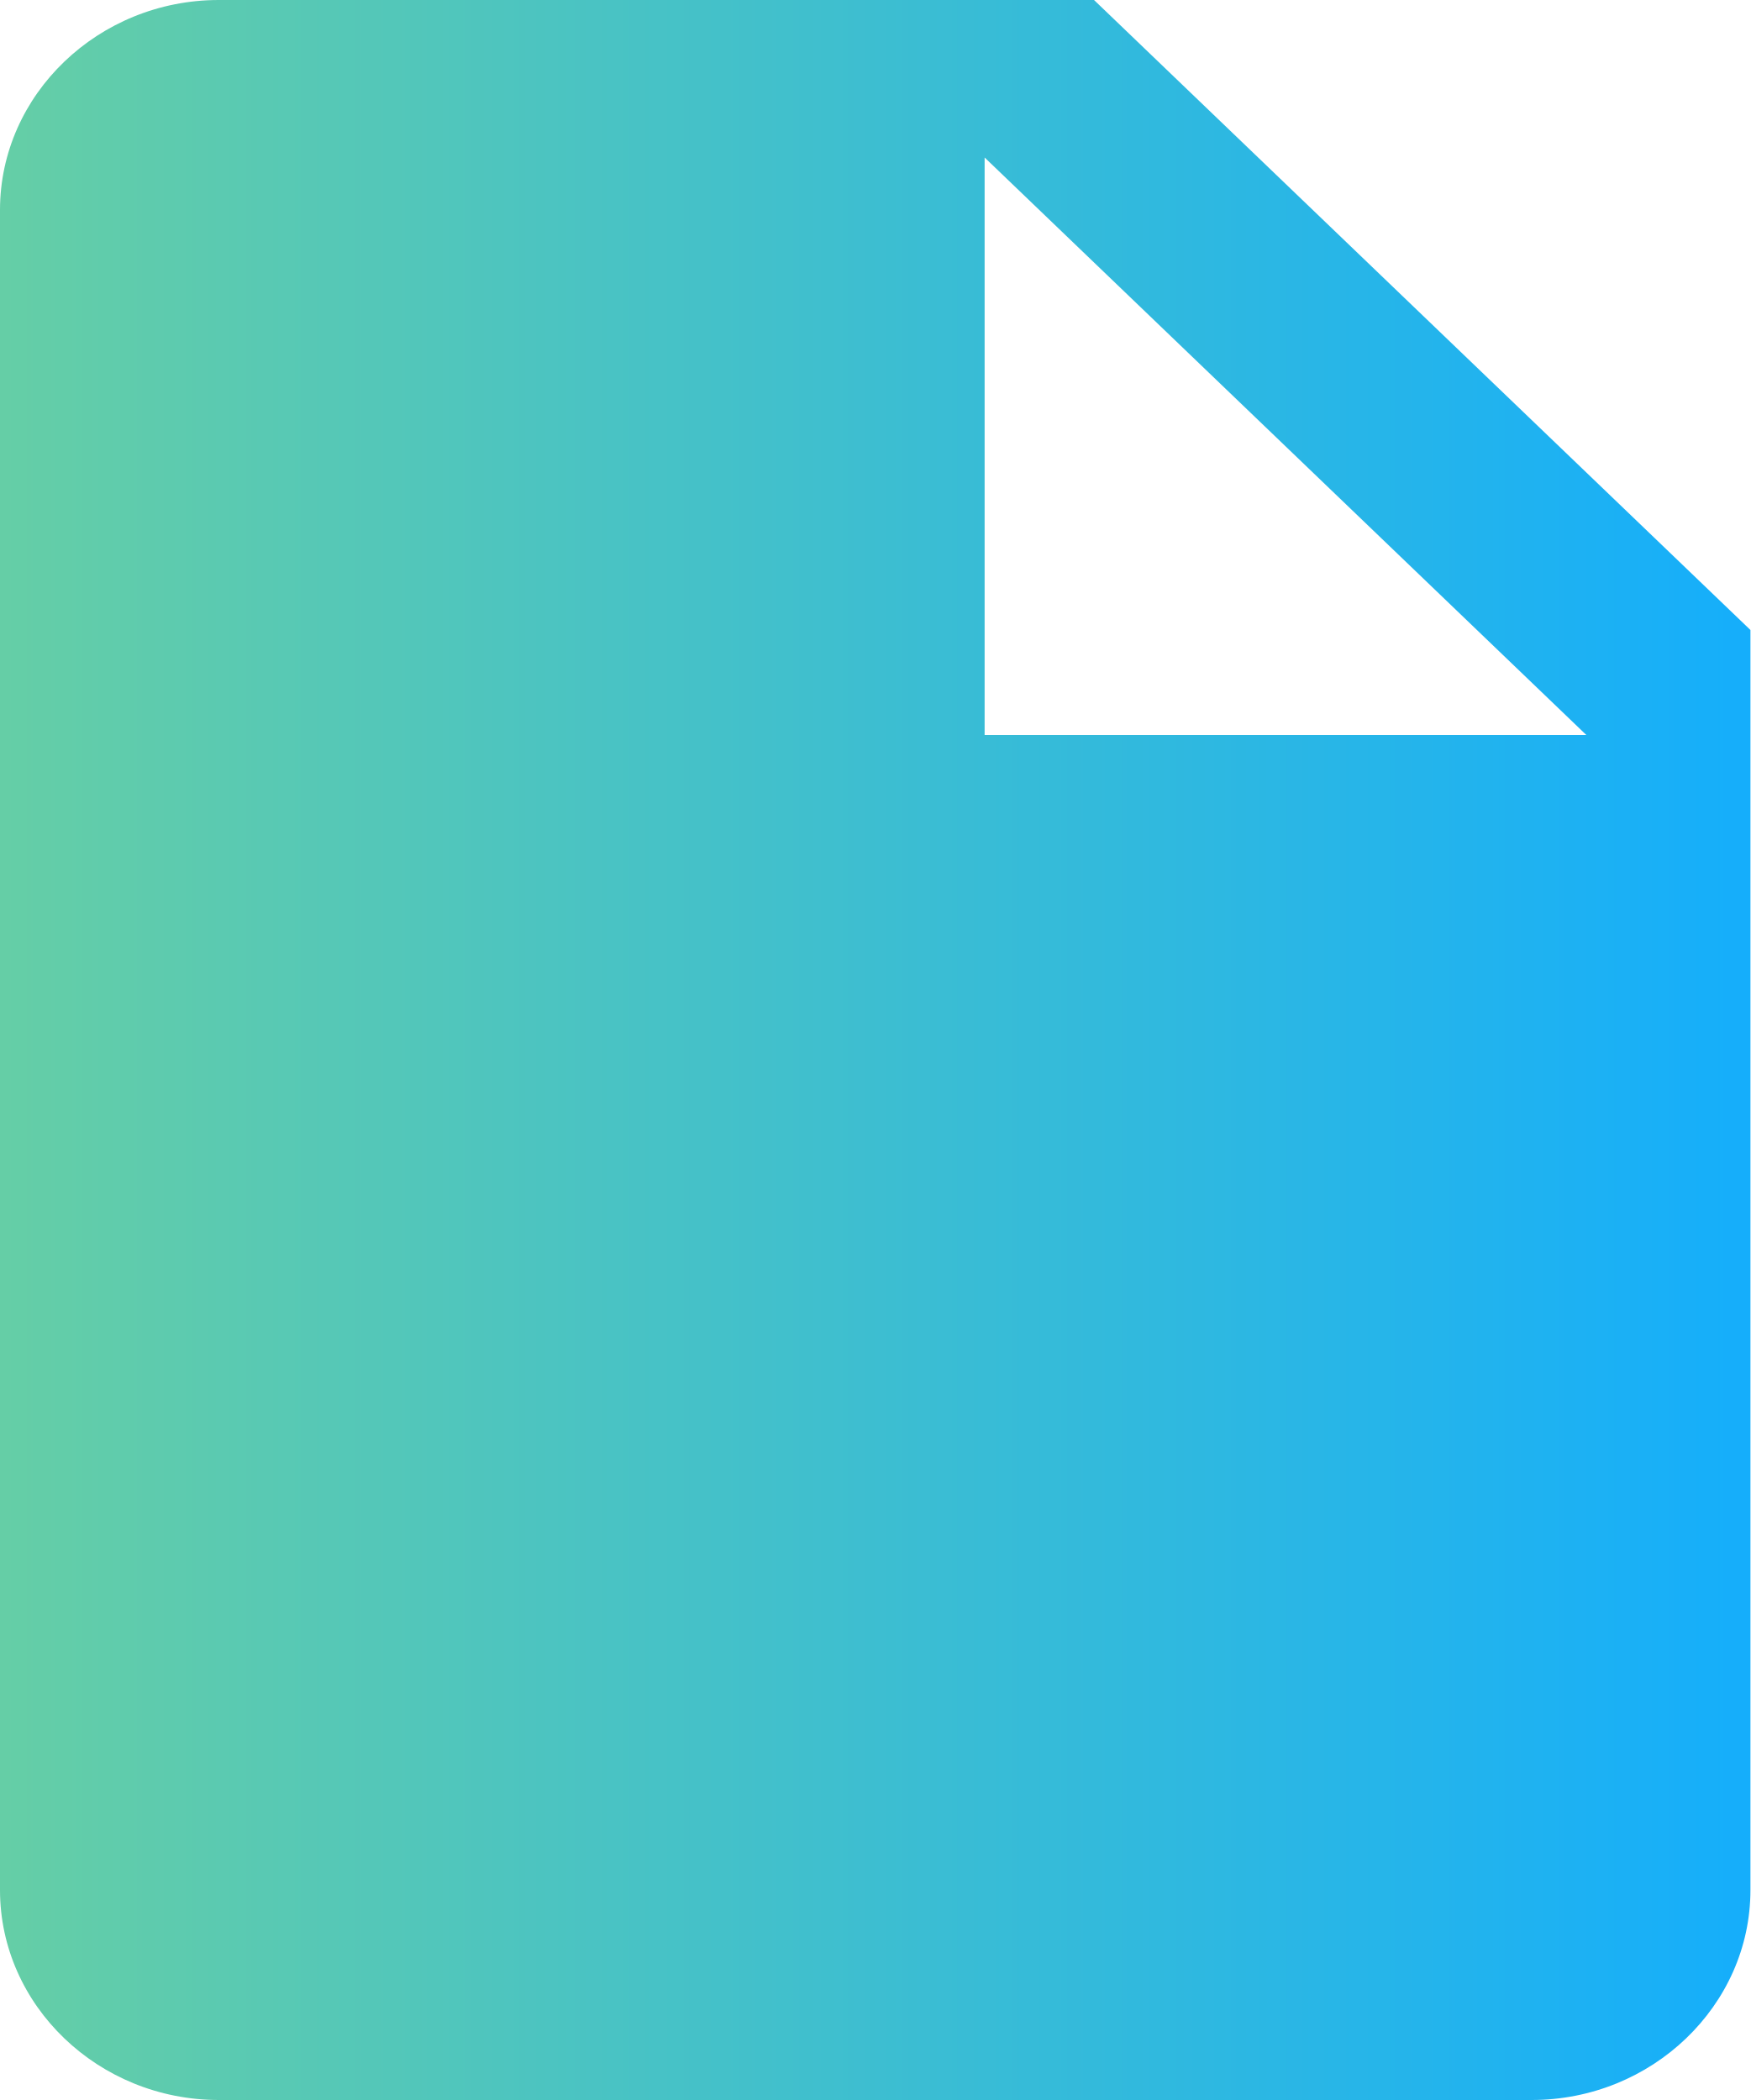
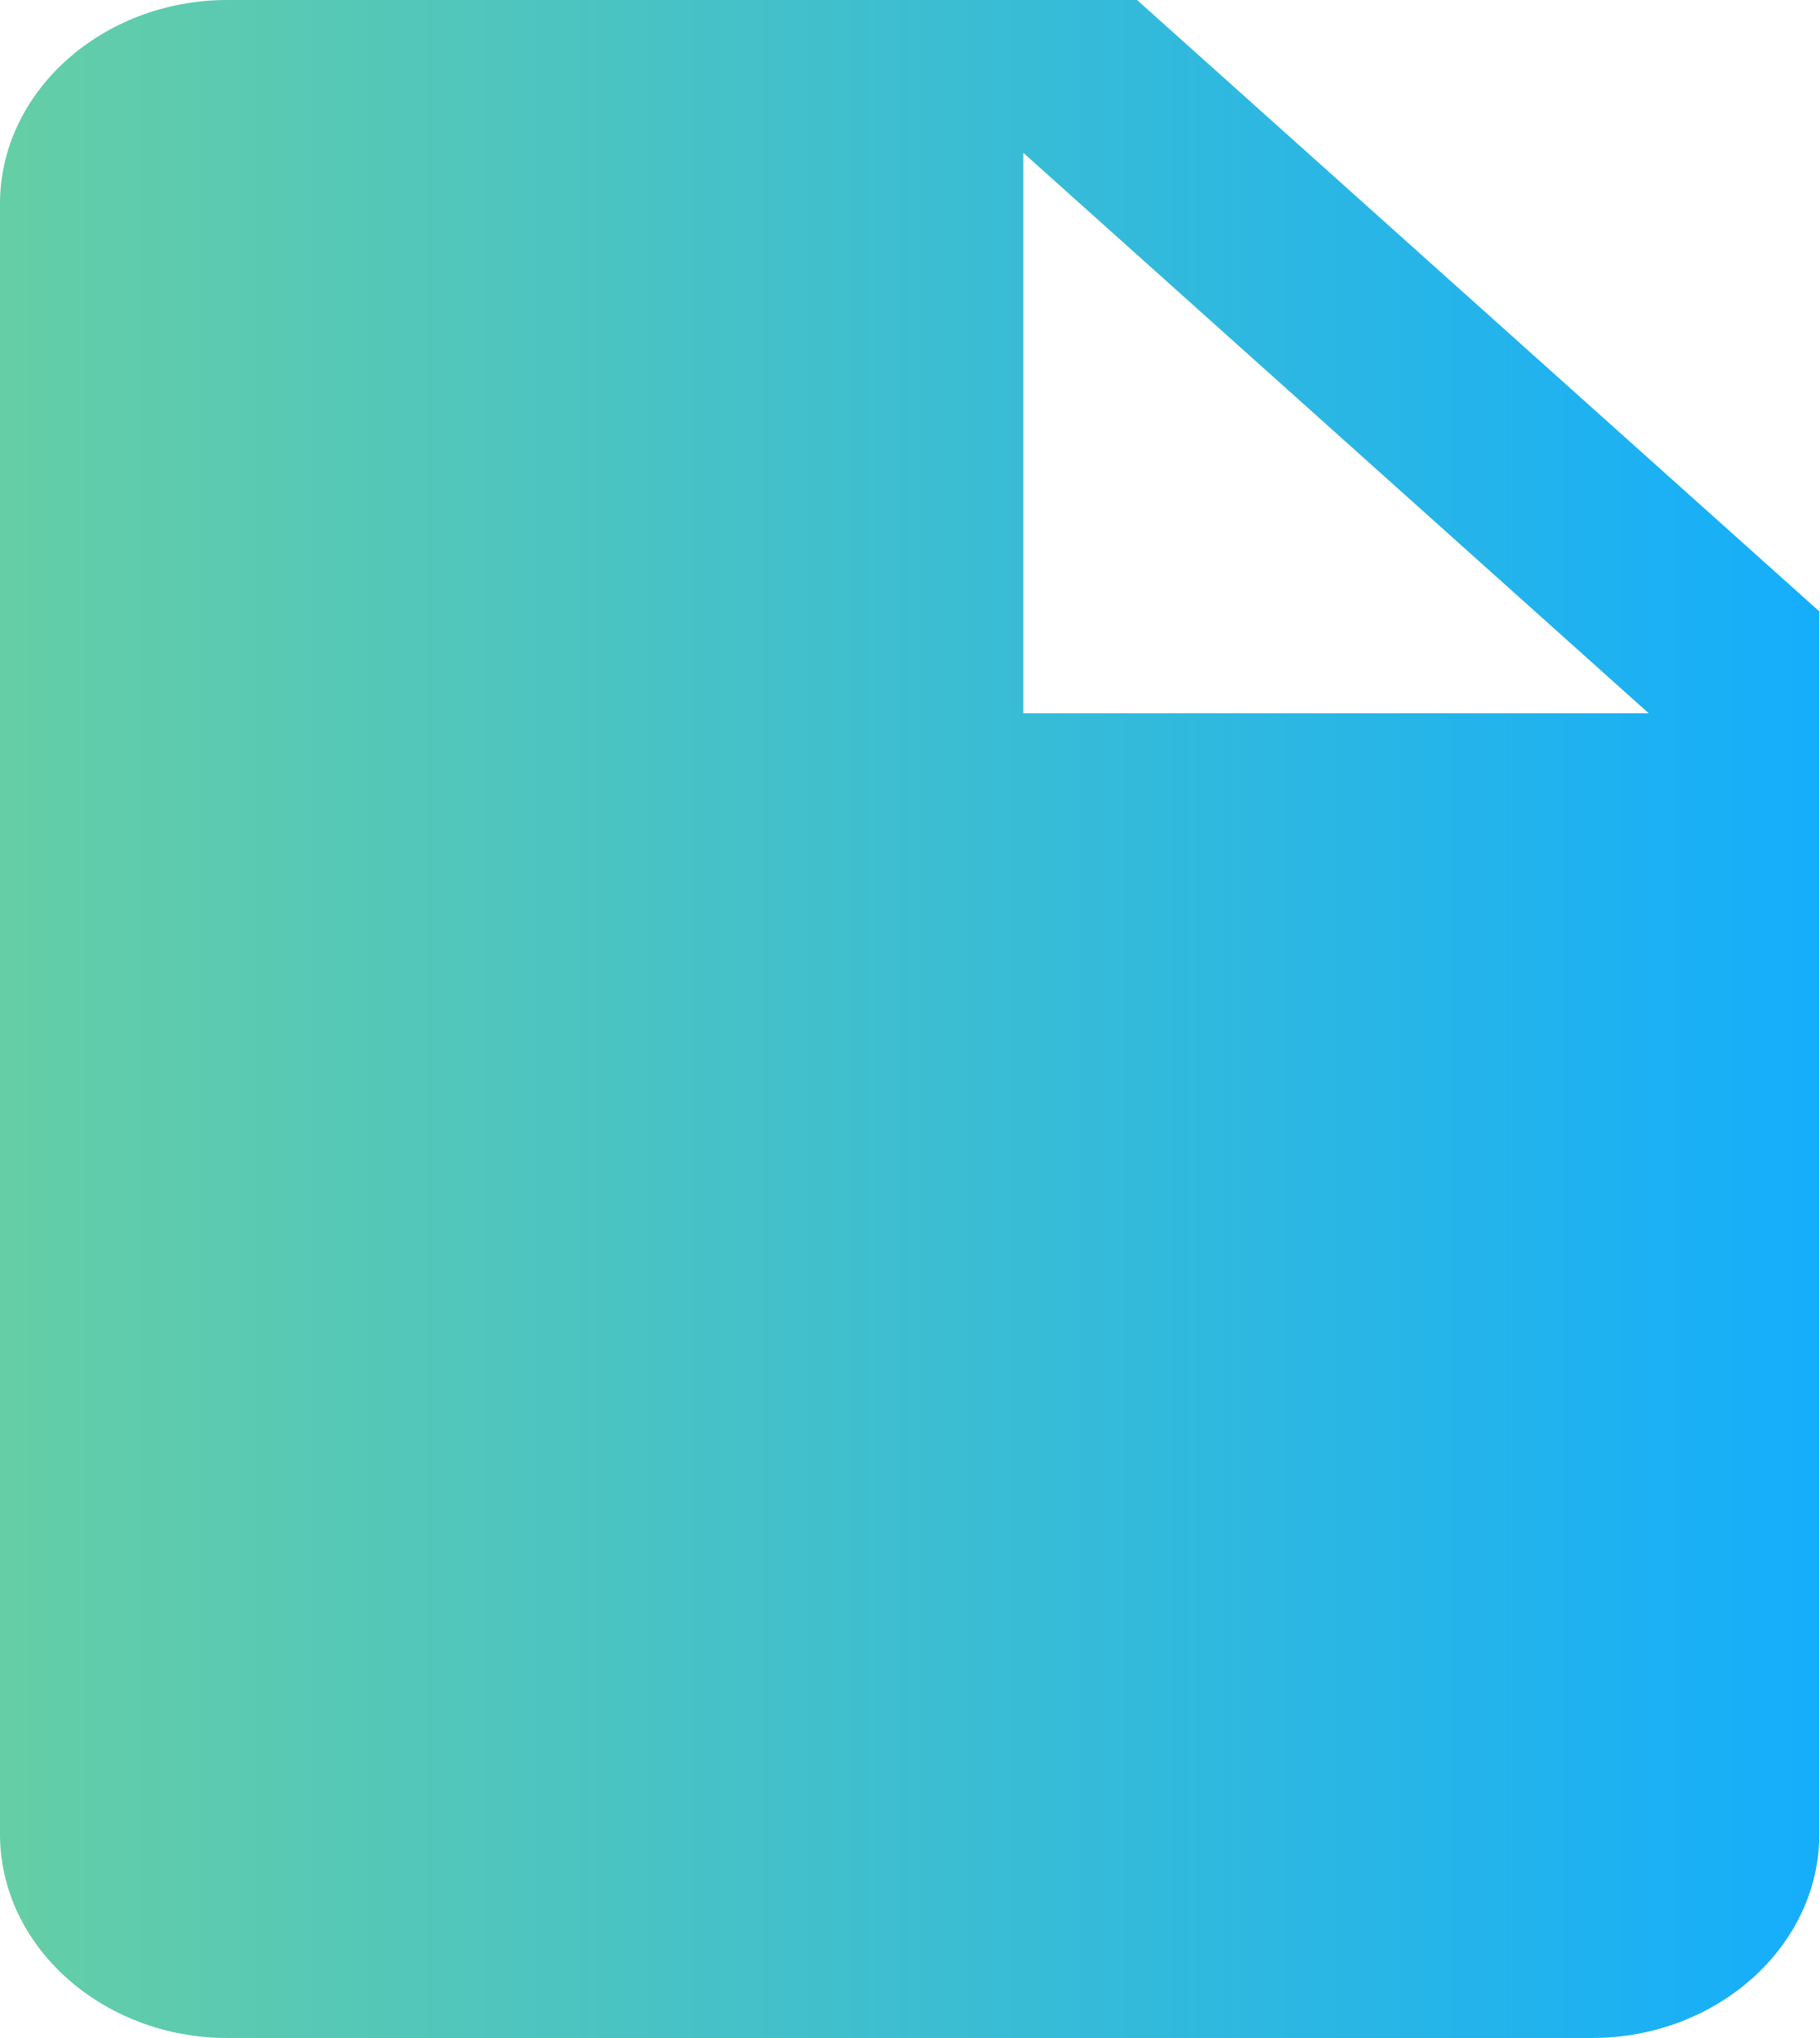
- <svg xmlns="http://www.w3.org/2000/svg" width="20" height="24" viewBox="0 0 20 24" fill="none">
-   <path fill-rule="evenodd" clip-rule="evenodd" d="M2.5 0C1.125 0 0 1.08 0 2.4V21.6C0 22.92 1.125 24 2.5 24H17.5C18.875 24 20 22.92 20 21.6V7.2L12.5 0H2.5ZM11.25 8.4V1.8L18.125 8.4H11.25Z" fill="url(#paint0_linear_113_15)" />
+ <svg xmlns="http://www.w3.org/2000/svg" width="25" height="28" viewBox="0 0 25 28" fill="none">
+   <path fill-rule="evenodd" clip-rule="evenodd" d="M3.125 0C1.406 0 0 1.26 0 2.8V25.2C0 26.74 1.406 28 3.125 28H21.875C23.594 28 25 26.74 25 25.2V8.4L15.625 0H3.125ZM14.062 9.8V2.1L22.656 9.8H14.062Z" fill="url(#paint0_linear_113_15)" />
  <defs>
-     <linearGradient id="paint0_linear_113_15" x1="1.49012e-07" y1="12" x2="20" y2="12" gradientUnits="userSpaceOnUse">
+     <linearGradient id="paint0_linear_113_15" x1="1.86264e-07" y1="14" x2="25" y2="14" gradientUnits="userSpaceOnUse">
      <stop stop-color="#65CEA6" />
      <stop offset="1" stop-color="#15AEFB" />
    </linearGradient>
  </defs>
</svg>
